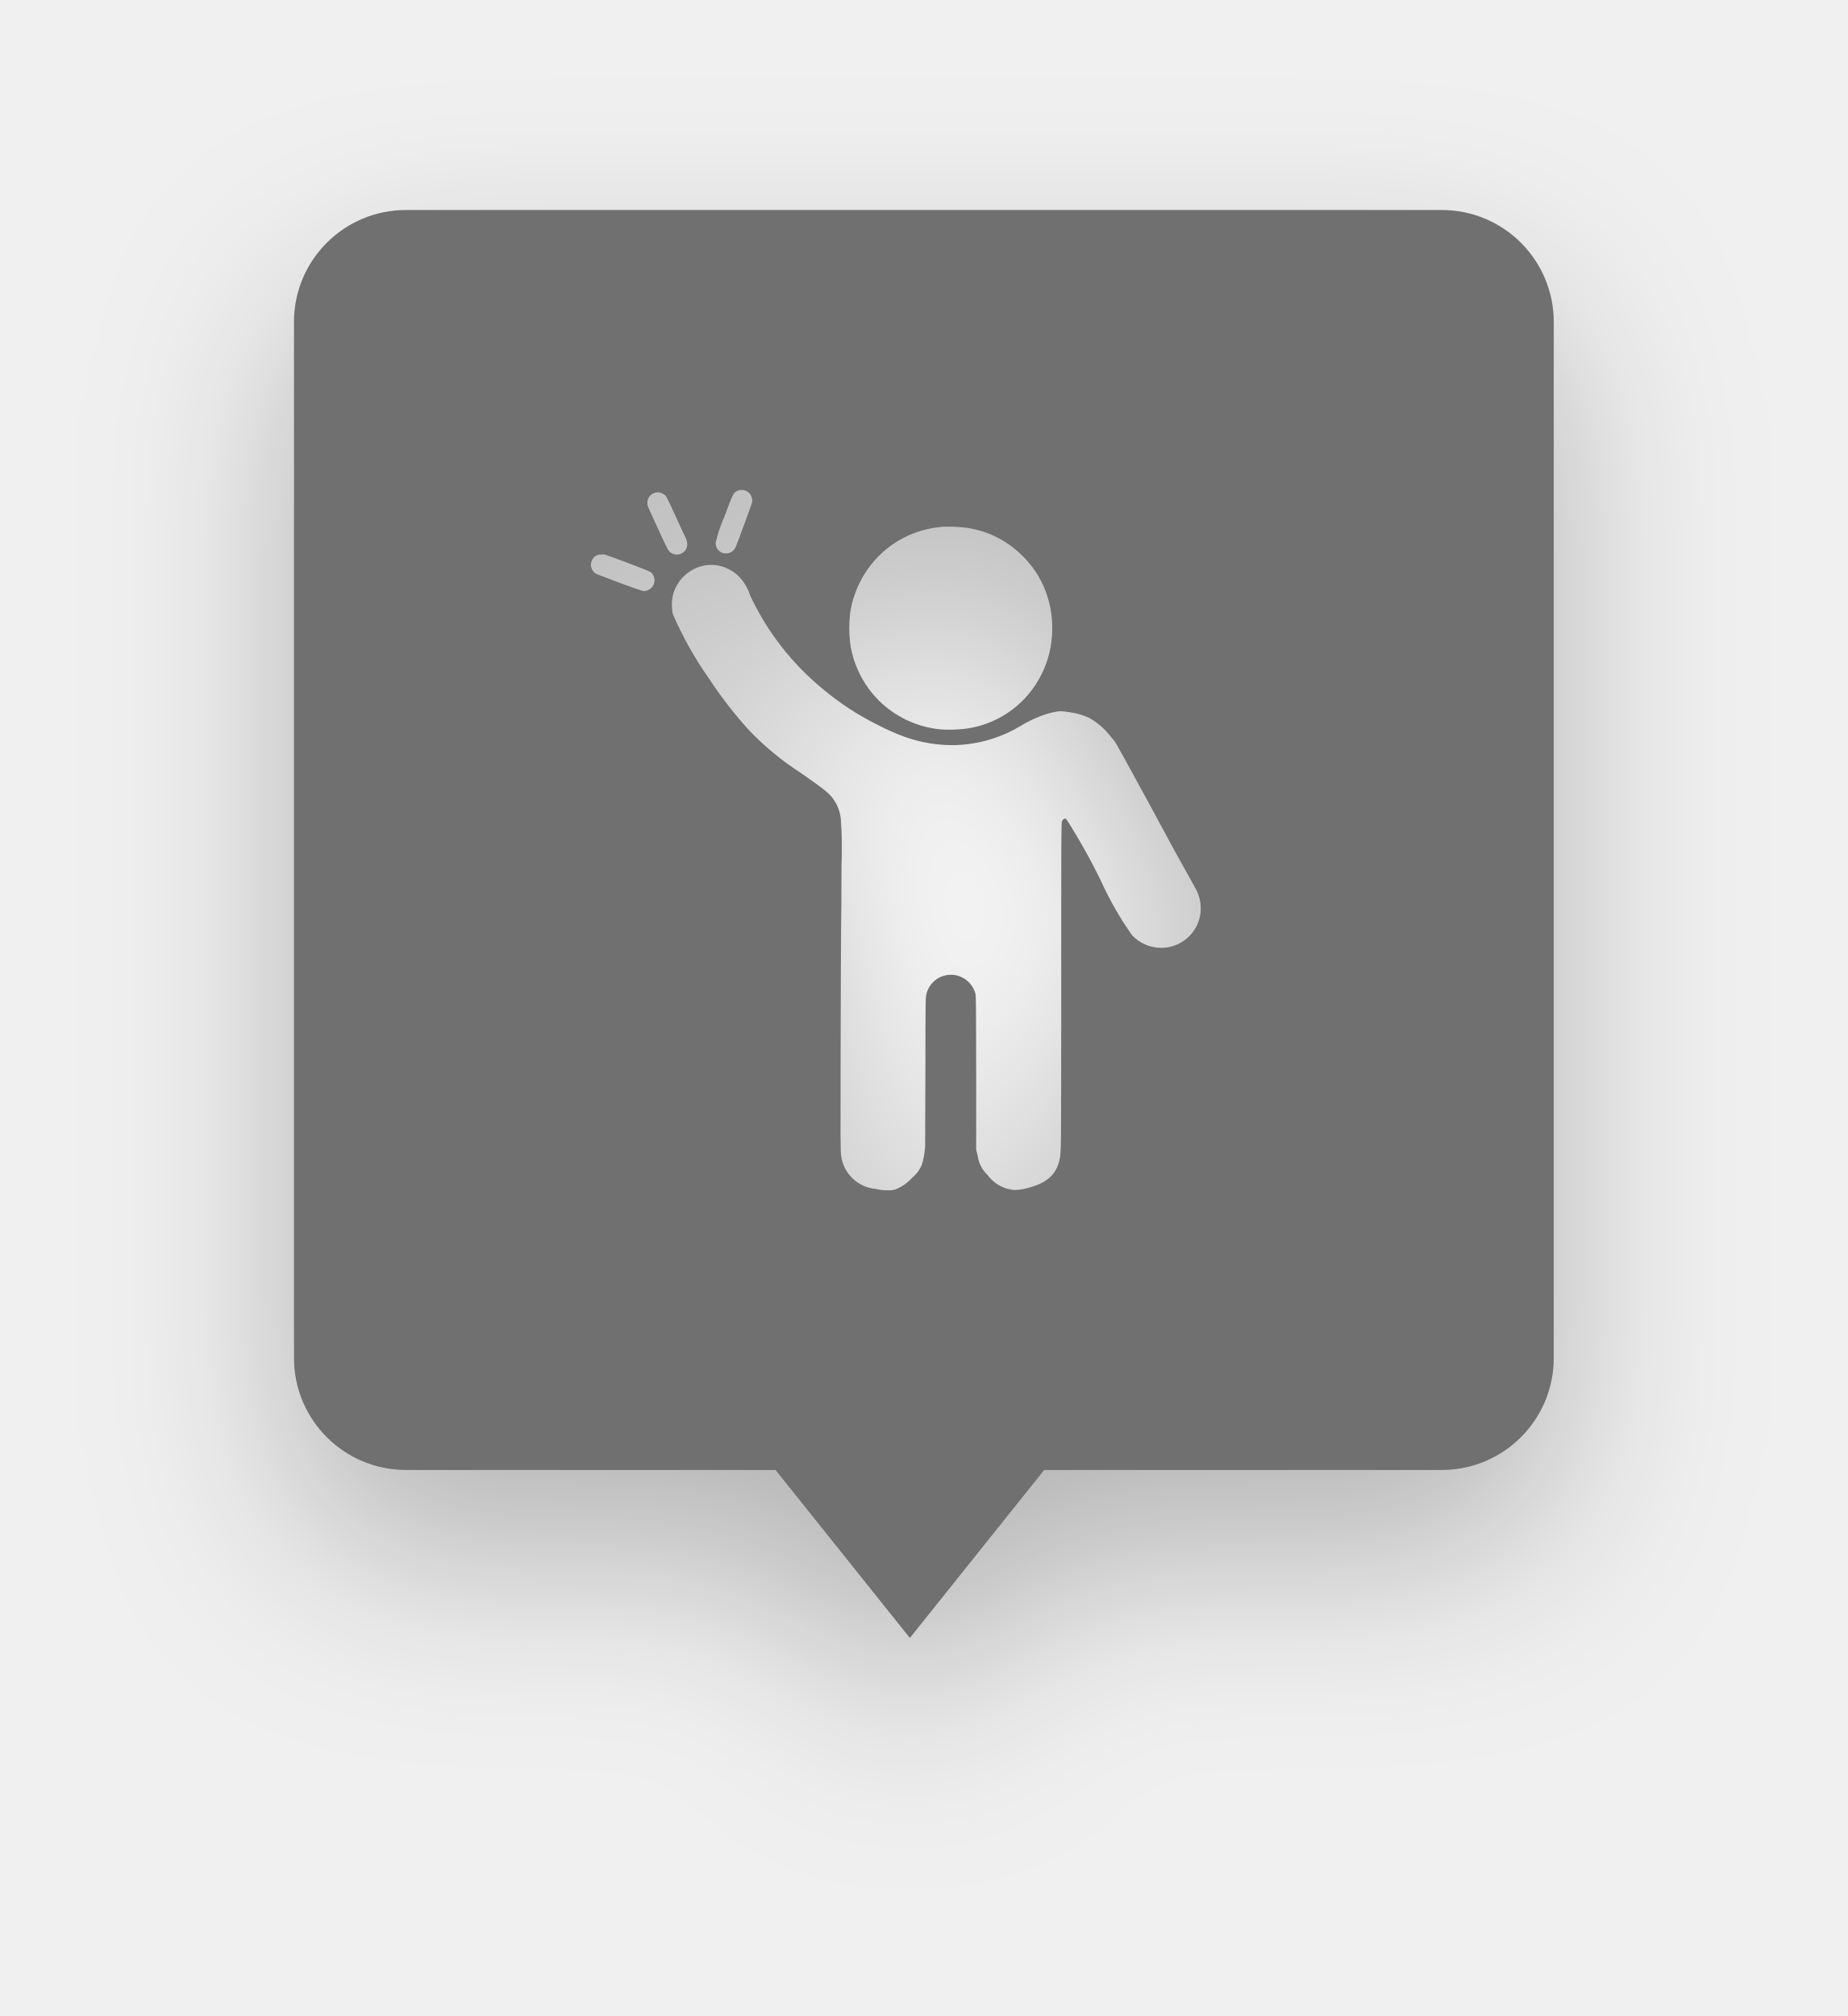
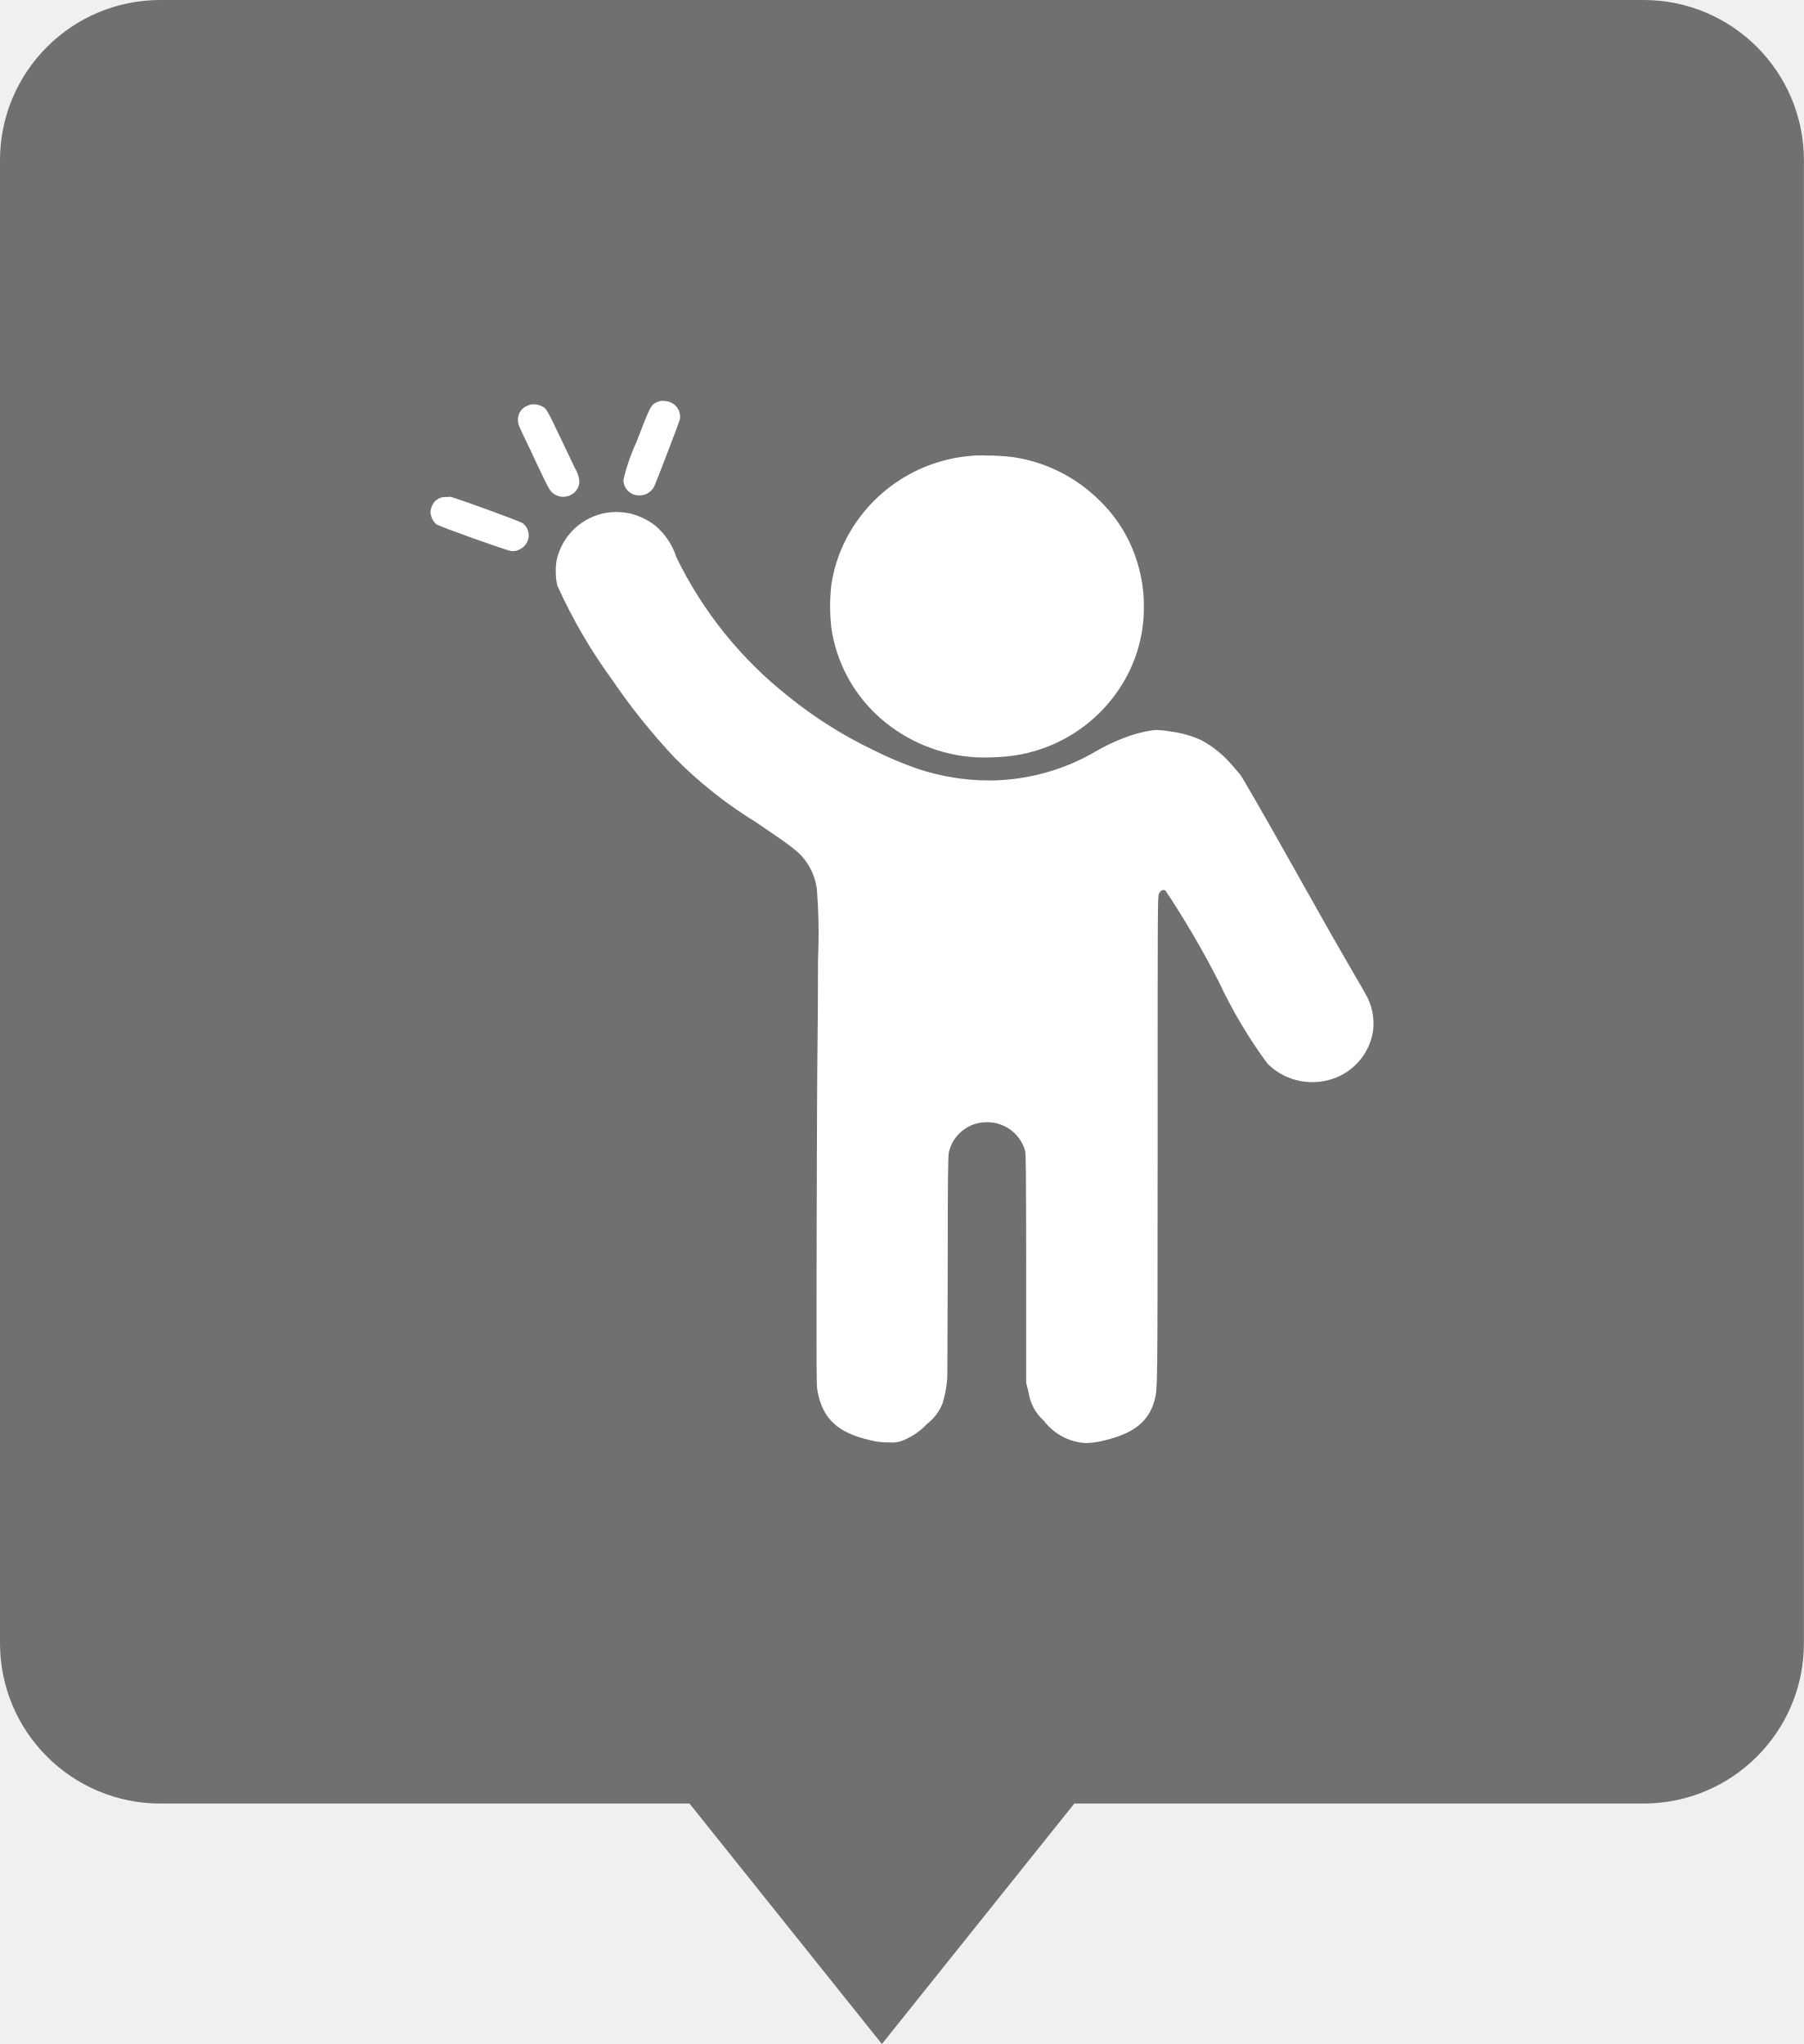
- <svg xmlns="http://www.w3.org/2000/svg" width="66" height="72" viewBox="0 0 66 72">
-   <defs>
-     <filter id="Rettangolo_24" x="9" y="10" width="46" height="46" filterUnits="userSpaceOnUse">
-       <feOffset dy="3" input="SourceAlpha" />
-       <feGaussianBlur stdDeviation="3.5" result="blur" />
-       <feFlood flood-opacity="0.251" />
-       <feComposite operator="in" in2="blur" />
-       <feComposite in="SourceGraphic" />
-     </filter>
-     <filter id="Sottrazione_3" x="0" y="0" width="66" height="72" filterUnits="userSpaceOnUse">
-       <feOffset dy="3" input="SourceAlpha" />
-       <feGaussianBlur stdDeviation="3.5" result="blur-2" />
-       <feFlood flood-opacity="0.251" />
-       <feComposite operator="in" in2="blur-2" />
-       <feComposite in="SourceGraphic" />
-     </filter>
-   </defs>
-   <g id="shared_room_icon" transform="translate(-843.5 -519.5)">
+ <svg xmlns="http://www.w3.org/2000/svg" width="45" height="51" viewBox="0 0 45 51">
+   <g id="shared_room_icon" transform="translate(-854 -527)">
    <rect id="background" width="39" height="39" transform="translate(857 530)" fill="#fff" />
-     <g transform="matrix(1, 0, 0, 1, 843.5, 519.5)" filter="url(#Sottrazione_3)">
-       <path id="Sottrazione_3-2" data-name="Sottrazione 3" d="M-171,51h0l-4.8-6H-189a4,4,0,0,1-4-4V4a4,4,0,0,1,4-4h37a4,4,0,0,1,4,4V41a4,4,0,0,1-4,4h-14.2l-4.8,6Zm1.462-23.688a.91.91,0,0,1,.88.679c.022.086.025.456.027,2.831v2.731l.057.239a1.135,1.135,0,0,0,.35.671,1.3,1.3,0,0,0,.967.536,1.77,1.77,0,0,0,.43-.062c.694-.173,1.033-.458,1.167-.986l0-.013c.064-.244.064-.244.066-5.774v-.442c0-5.451,0-5.837.028-5.894s.064-.092.105-.092a.092.092,0,0,1,.05.016,22.032,22.032,0,0,1,1.242,2.217,11.53,11.53,0,0,0,1.111,1.936,1.423,1.423,0,0,0,1.034.445,1.411,1.411,0,0,0,.351-.044,1.413,1.413,0,0,0,1.051-1.175,1.469,1.469,0,0,0-.124-.8c-.027-.057-.179-.334-.354-.645l-.16-.288c-.28-.5-.323-.581-.478-.869-.091-.166-.213-.392-.27-.5l-.114-.209-.1-.187-.068-.125-.15-.278c-.756-1.394-1.214-2.22-1.257-2.268-.014-.014-.066-.078-.126-.151l-.036-.044a2.517,2.517,0,0,0-.721-.618,2.371,2.371,0,0,0-.722-.212,2.11,2.11,0,0,0-.308-.035.926.926,0,0,0-.116.008,2.907,2.907,0,0,0-.674.193,4.256,4.256,0,0,0-.63.315,4.758,4.758,0,0,1-2.16.684c-.1.007-.2.011-.3.011a5.126,5.126,0,0,1-1.64-.277,8.13,8.13,0,0,1-1.047-.46A9.892,9.892,0,0,1-174.12,17.1a9.558,9.558,0,0,1-2.588-3.335,1.669,1.669,0,0,0-.5-.768,1.562,1.562,0,0,0-.553-.281,1.457,1.457,0,0,0-.345-.039,1.265,1.265,0,0,0-.22.018,1.441,1.441,0,0,0-1.155,1.151,1.69,1.69,0,0,0,.017.59,12.9,12.9,0,0,0,1.267,2.264,15.12,15.12,0,0,0,1.456,1.883,10.236,10.236,0,0,0,1.872,1.539c.851.594,1,.717,1.151.938a1.485,1.485,0,0,1,.25.666,14.011,14.011,0,0,1,.026,1.686c0,.81-.006,1.812-.013,2.2s-.013,2.336-.018,4.35c-.007,3.212-.005,3.673.017,3.8a1.368,1.368,0,0,0,1.241,1.2,1.565,1.565,0,0,0,.411.047.66.66,0,0,0,.335-.05,1.589,1.589,0,0,0,.543-.39,1.172,1.172,0,0,0,.363-.5,2.958,2.958,0,0,0,.107-.607c0-.094.008-1.473.01-2.732,0-2.14.006-2.591.027-2.682A.9.9,0,0,1-169.538,27.312Zm-.067-16c-.125,0-.233,0-.31.012a3.579,3.579,0,0,0-2.874,1.984,3.614,3.614,0,0,0-.346,1.105,4.766,4.766,0,0,0,0,1.039,3.627,3.627,0,0,0,1.034,2.073,3.628,3.628,0,0,0,2.177,1.022c.077.008.185.012.311.012a4.759,4.759,0,0,0,.7-.047,3.539,3.539,0,0,0,2.623-1.948,3.584,3.584,0,0,0,.373-1.58,3.652,3.652,0,0,0-.181-1.211,3.457,3.457,0,0,0-.838-1.376,3.531,3.531,0,0,0-1.994-1.04A4.576,4.576,0,0,0-169.6,11.313Zm-12.4.995a.5.5,0,0,0-.071,0,.35.35,0,0,0-.212.1.456.456,0,0,0-.105.266.434.434,0,0,0,.14.292c.071.054,1.623.628,1.73.641h.046a.28.28,0,0,0,.132-.037.371.371,0,0,0,.218-.3.369.369,0,0,0-.138-.338c-.063-.048-1.551-.611-1.676-.634A.364.364,0,0,0-182,12.308ZM-180,10.084a.347.347,0,0,0-.149.035.346.346,0,0,0-.224.341c0,.092.014.131.148.419.08.174.207.45.281.612.287.624.305.658.381.724a.362.362,0,0,0,.239.09.379.379,0,0,0,.268-.112.368.368,0,0,0,.105-.265.719.719,0,0,0-.1-.3c-.05-.11-.155-.339-.231-.5l-.078-.17c-.353-.767-.353-.767-.456-.818l-.016-.008A.378.378,0,0,0-180,10.084Zm2.988-.084a.351.351,0,0,0-.145.03c-.149.071-.153.08-.479.958a4.749,4.749,0,0,0-.3.9.364.364,0,0,0,.367.377.376.376,0,0,0,.35-.239c.058-.132.57-1.525.583-1.586a.4.4,0,0,0-.062-.28A.377.377,0,0,0-177.009,10Z" transform="translate(203.5 7.5)" fill="#707070" />
-     </g>
+     <path id="Sottrazione_3" data-name="Sottrazione 3" d="M-171,51h0l-4.8-6H-189a4,4,0,0,1-4-4V4a4,4,0,0,1,4-4h37a4,4,0,0,1,4,4V41a4,4,0,0,1-4,4h-14.2l-4.8,6Zm2.62-23a.979.979,0,0,1,.95.707c.023.088.027.474.029,2.944V34.5l.061.248a1.159,1.159,0,0,0,.379.7,1.411,1.411,0,0,0,1.043.558,1.979,1.979,0,0,0,.464-.065c.751-.179,1.116-.476,1.262-1.024l0-.014c.068-.255.068-.255.07-6.033V28.43c0-5.668,0-6.069.031-6.13s.07-.094.114-.094a.1.1,0,0,1,.052.016,22.79,22.79,0,0,1,1.342,2.3,12,12,0,0,0,1.2,2.015A1.569,1.569,0,0,0-160.26,27a1.584,1.584,0,0,0,.376-.045,1.5,1.5,0,0,0,1.135-1.224,1.48,1.48,0,0,0-.134-.833c-.031-.063-.206-.37-.382-.67l-.189-.327c-.284-.493-.336-.582-.5-.875-.1-.174-.229-.407-.292-.52l-.142-.251-.092-.163-.142-.252-.007-.013-.086-.153c-.8-1.427-1.31-2.309-1.357-2.36-.017-.016-.089-.1-.174-.2a2.672,2.672,0,0,0-.779-.642,2.609,2.609,0,0,0-.78-.221,2.338,2.338,0,0,0-.331-.037,1.038,1.038,0,0,0-.127.009,3.2,3.2,0,0,0-.727.2,4.716,4.716,0,0,0-.68.328,5.3,5.3,0,0,1-2.334.712c-.1.007-.211.011-.32.011a5.727,5.727,0,0,1-1.775-.288,9.084,9.084,0,0,1-1.131-.48,10.669,10.669,0,0,1-2.1-1.327,9.978,9.978,0,0,1-2.794-3.469,1.724,1.724,0,0,0-.536-.8,1.677,1.677,0,0,0-.6-.293,1.642,1.642,0,0,0-.376-.041,1.411,1.411,0,0,0-.234.018,1.529,1.529,0,0,0-1.247,1.2,1.72,1.72,0,0,0,.018.613,13.208,13.208,0,0,0,1.369,2.354,15.9,15.9,0,0,0,1.572,1.958,10.827,10.827,0,0,0,2.022,1.6c.932.63,1.083.748,1.243.976a1.5,1.5,0,0,1,.27.692,14.177,14.177,0,0,1,.029,1.753c0,.81-.007,1.87-.014,2.283s-.015,2.471-.02,4.522c-.007,3.342-.005,3.821.018,3.948.129.711.505,1.06,1.341,1.247a1.709,1.709,0,0,0,.444.049.726.726,0,0,0,.362-.053,1.707,1.707,0,0,0,.587-.406,1.212,1.212,0,0,0,.391-.521,2.859,2.859,0,0,0,.116-.631c0-.079.009-1.115.011-2.841,0-2.2.007-2.693.029-2.788A.964.964,0,0,1-168.38,28Zm-.073-16.638c-.136,0-.252,0-.334.013a3.861,3.861,0,0,0-3.1,2.063,3.66,3.66,0,0,0-.374,1.15,4.718,4.718,0,0,0,0,1.081,3.716,3.716,0,0,0,1.117,2.155,3.968,3.968,0,0,0,2.352,1.062,3.274,3.274,0,0,0,.34.014,5.286,5.286,0,0,0,.754-.049,3.817,3.817,0,0,0,2.833-2.028,3.628,3.628,0,0,0,.4-1.642,3.694,3.694,0,0,0-.2-1.261,3.585,3.585,0,0,0-.905-1.431,3.855,3.855,0,0,0-2.154-1.083A5.289,5.289,0,0,0-168.453,11.366ZM-181.843,12.4a.679.679,0,0,0-.077,0,.372.372,0,0,0-.228.106.463.463,0,0,0-.114.278.441.441,0,0,0,.152.3c.078.056,1.754.655,1.868.667h.049a.314.314,0,0,0,.143-.038.39.39,0,0,0,.237-.313.375.375,0,0,0-.15-.346c-.066-.05-1.673-.636-1.81-.66A.482.482,0,0,0-181.843,12.4Zm2.166-2.314a.4.4,0,0,0-.159.035.363.363,0,0,0-.243.356c0,.1.016.14.159.437.091.187.227.471.3.635.306.642.329.684.411.753a.4.4,0,0,0,.259.094.414.414,0,0,0,.294-.122.369.369,0,0,0,.108-.271.709.709,0,0,0-.107-.316c-.054-.116-.166-.351-.249-.523l-.08-.167c-.385-.807-.385-.807-.5-.86l-.017-.008A.427.427,0,0,0-179.678,10.088ZM-176.45,10a.381.381,0,0,0-.156.032c-.16.072-.165.082-.518,1a4.855,4.855,0,0,0-.323.937.386.386,0,0,0,.4.392.408.408,0,0,0,.378-.249c.057-.123.616-1.588.63-1.65a.4.4,0,0,0-.067-.29.413.413,0,0,0-.337-.168Z" transform="translate(1047 527)" fill="#707070" />
  </g>
</svg>
